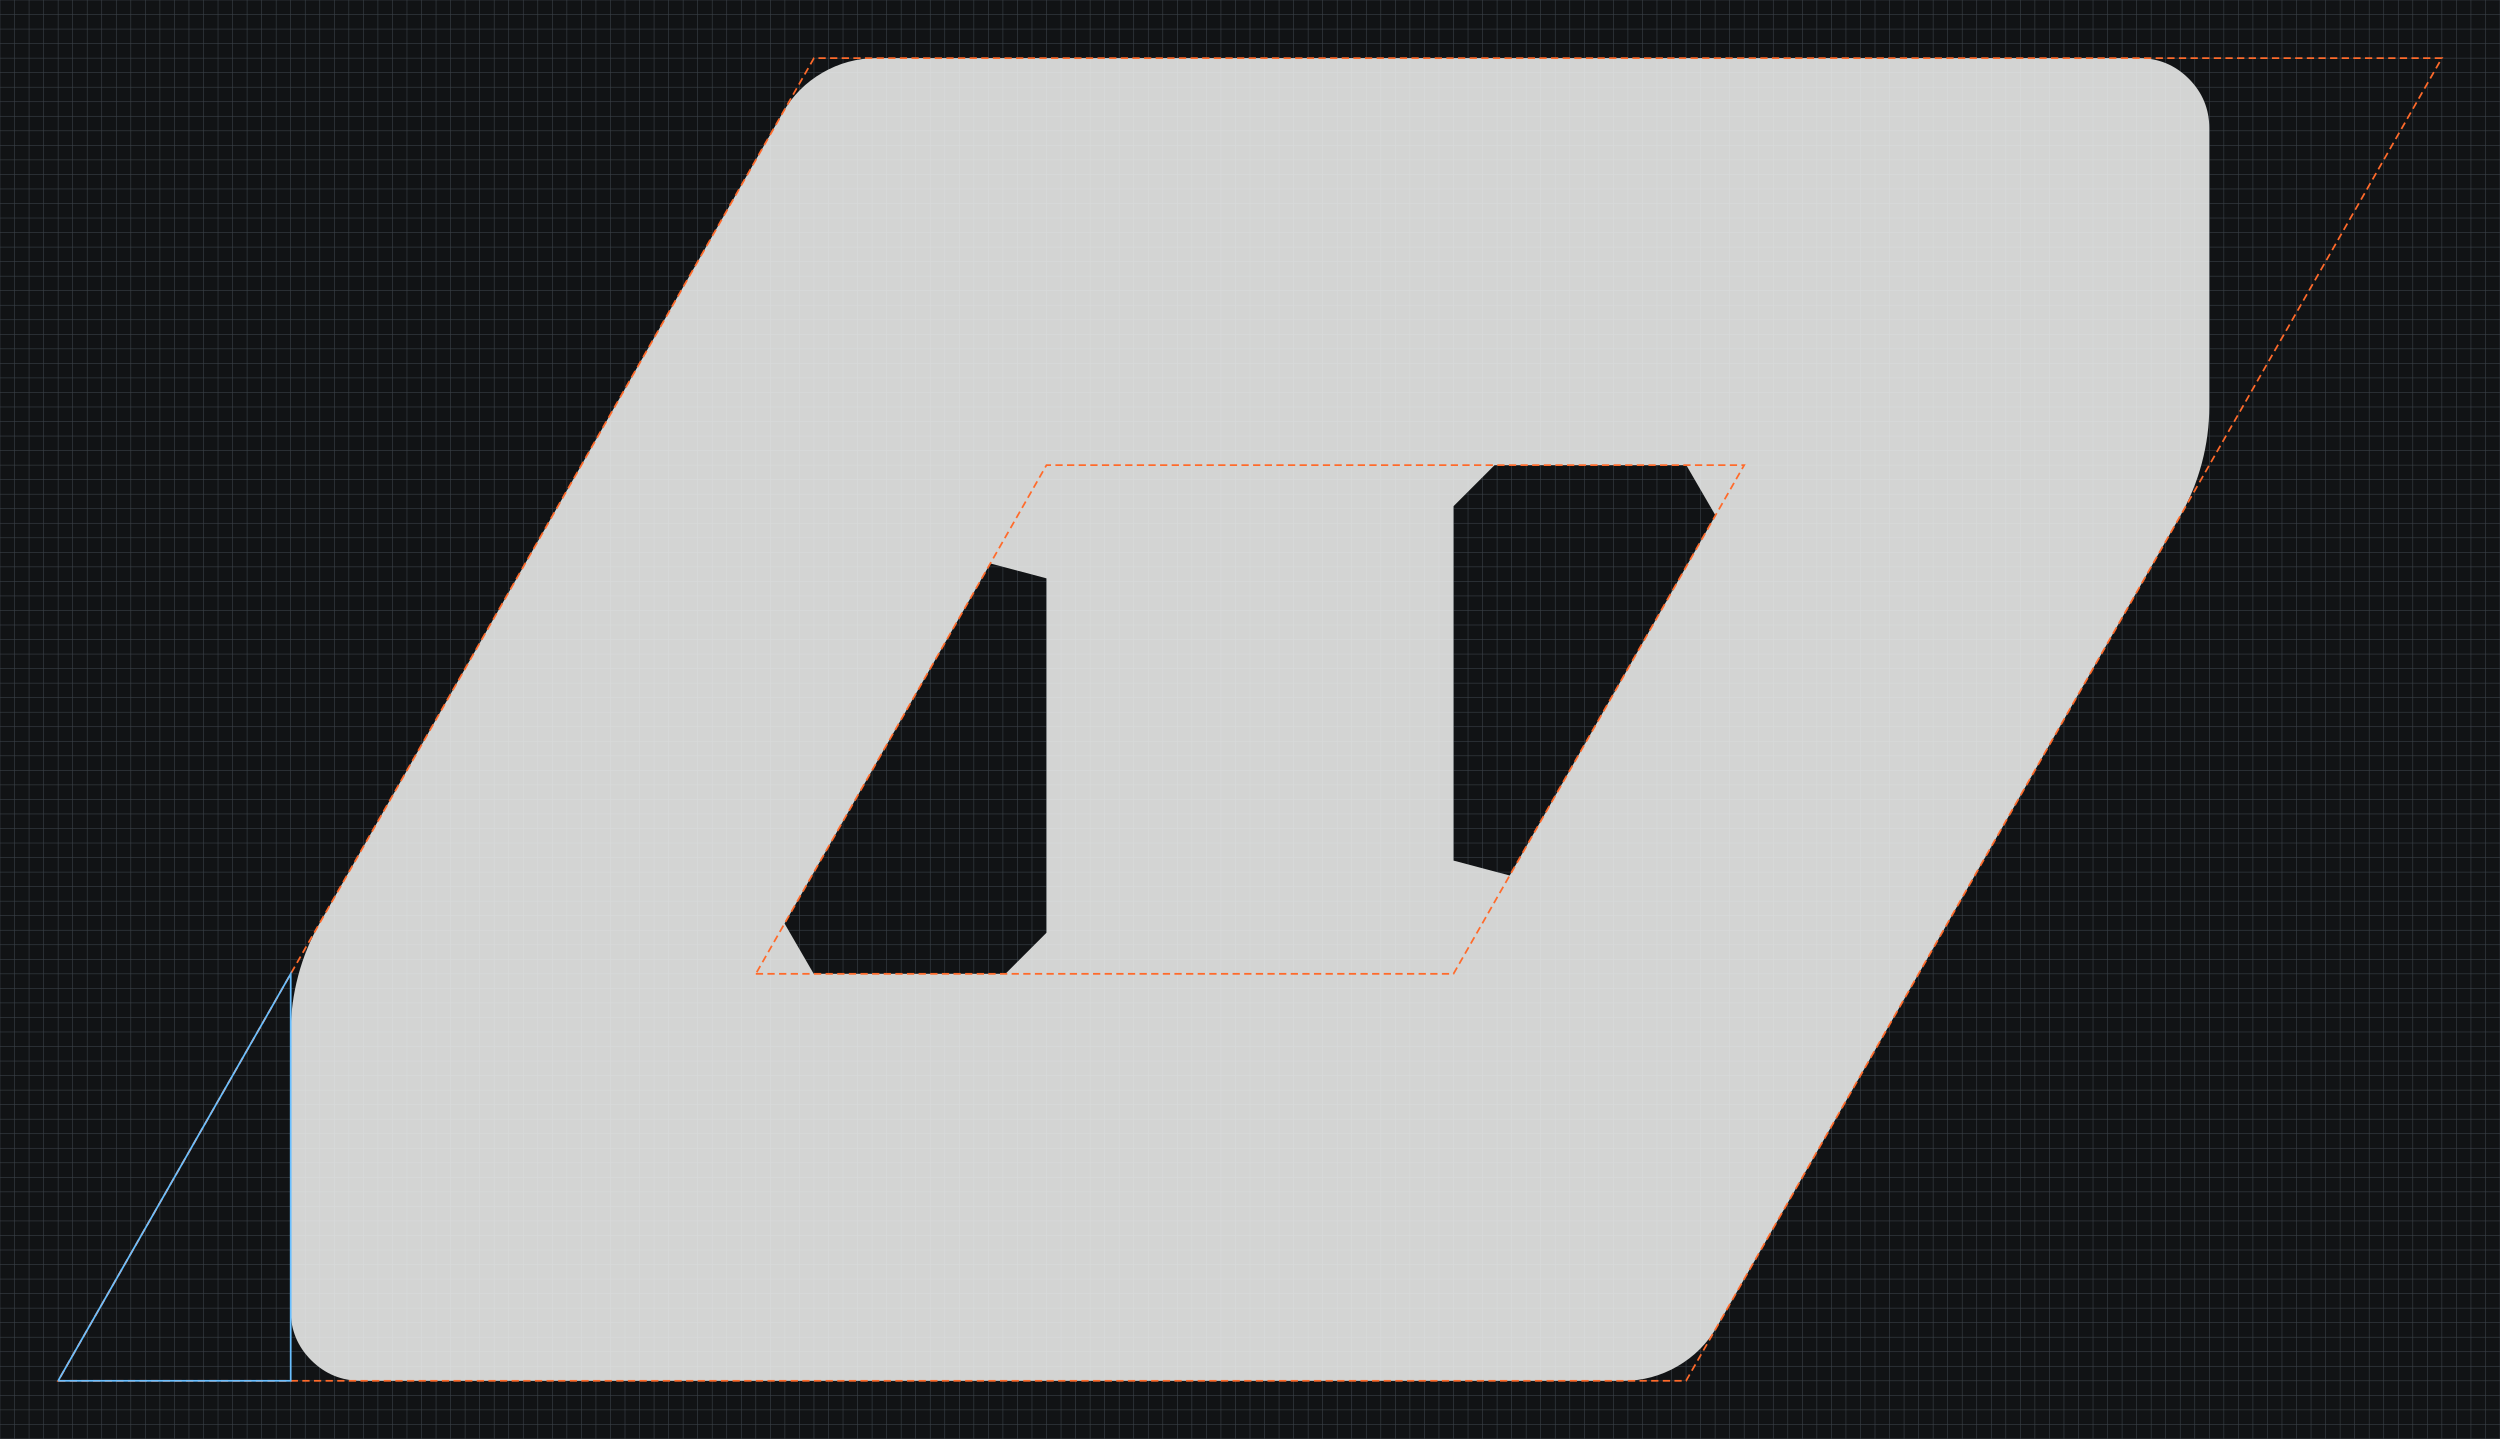
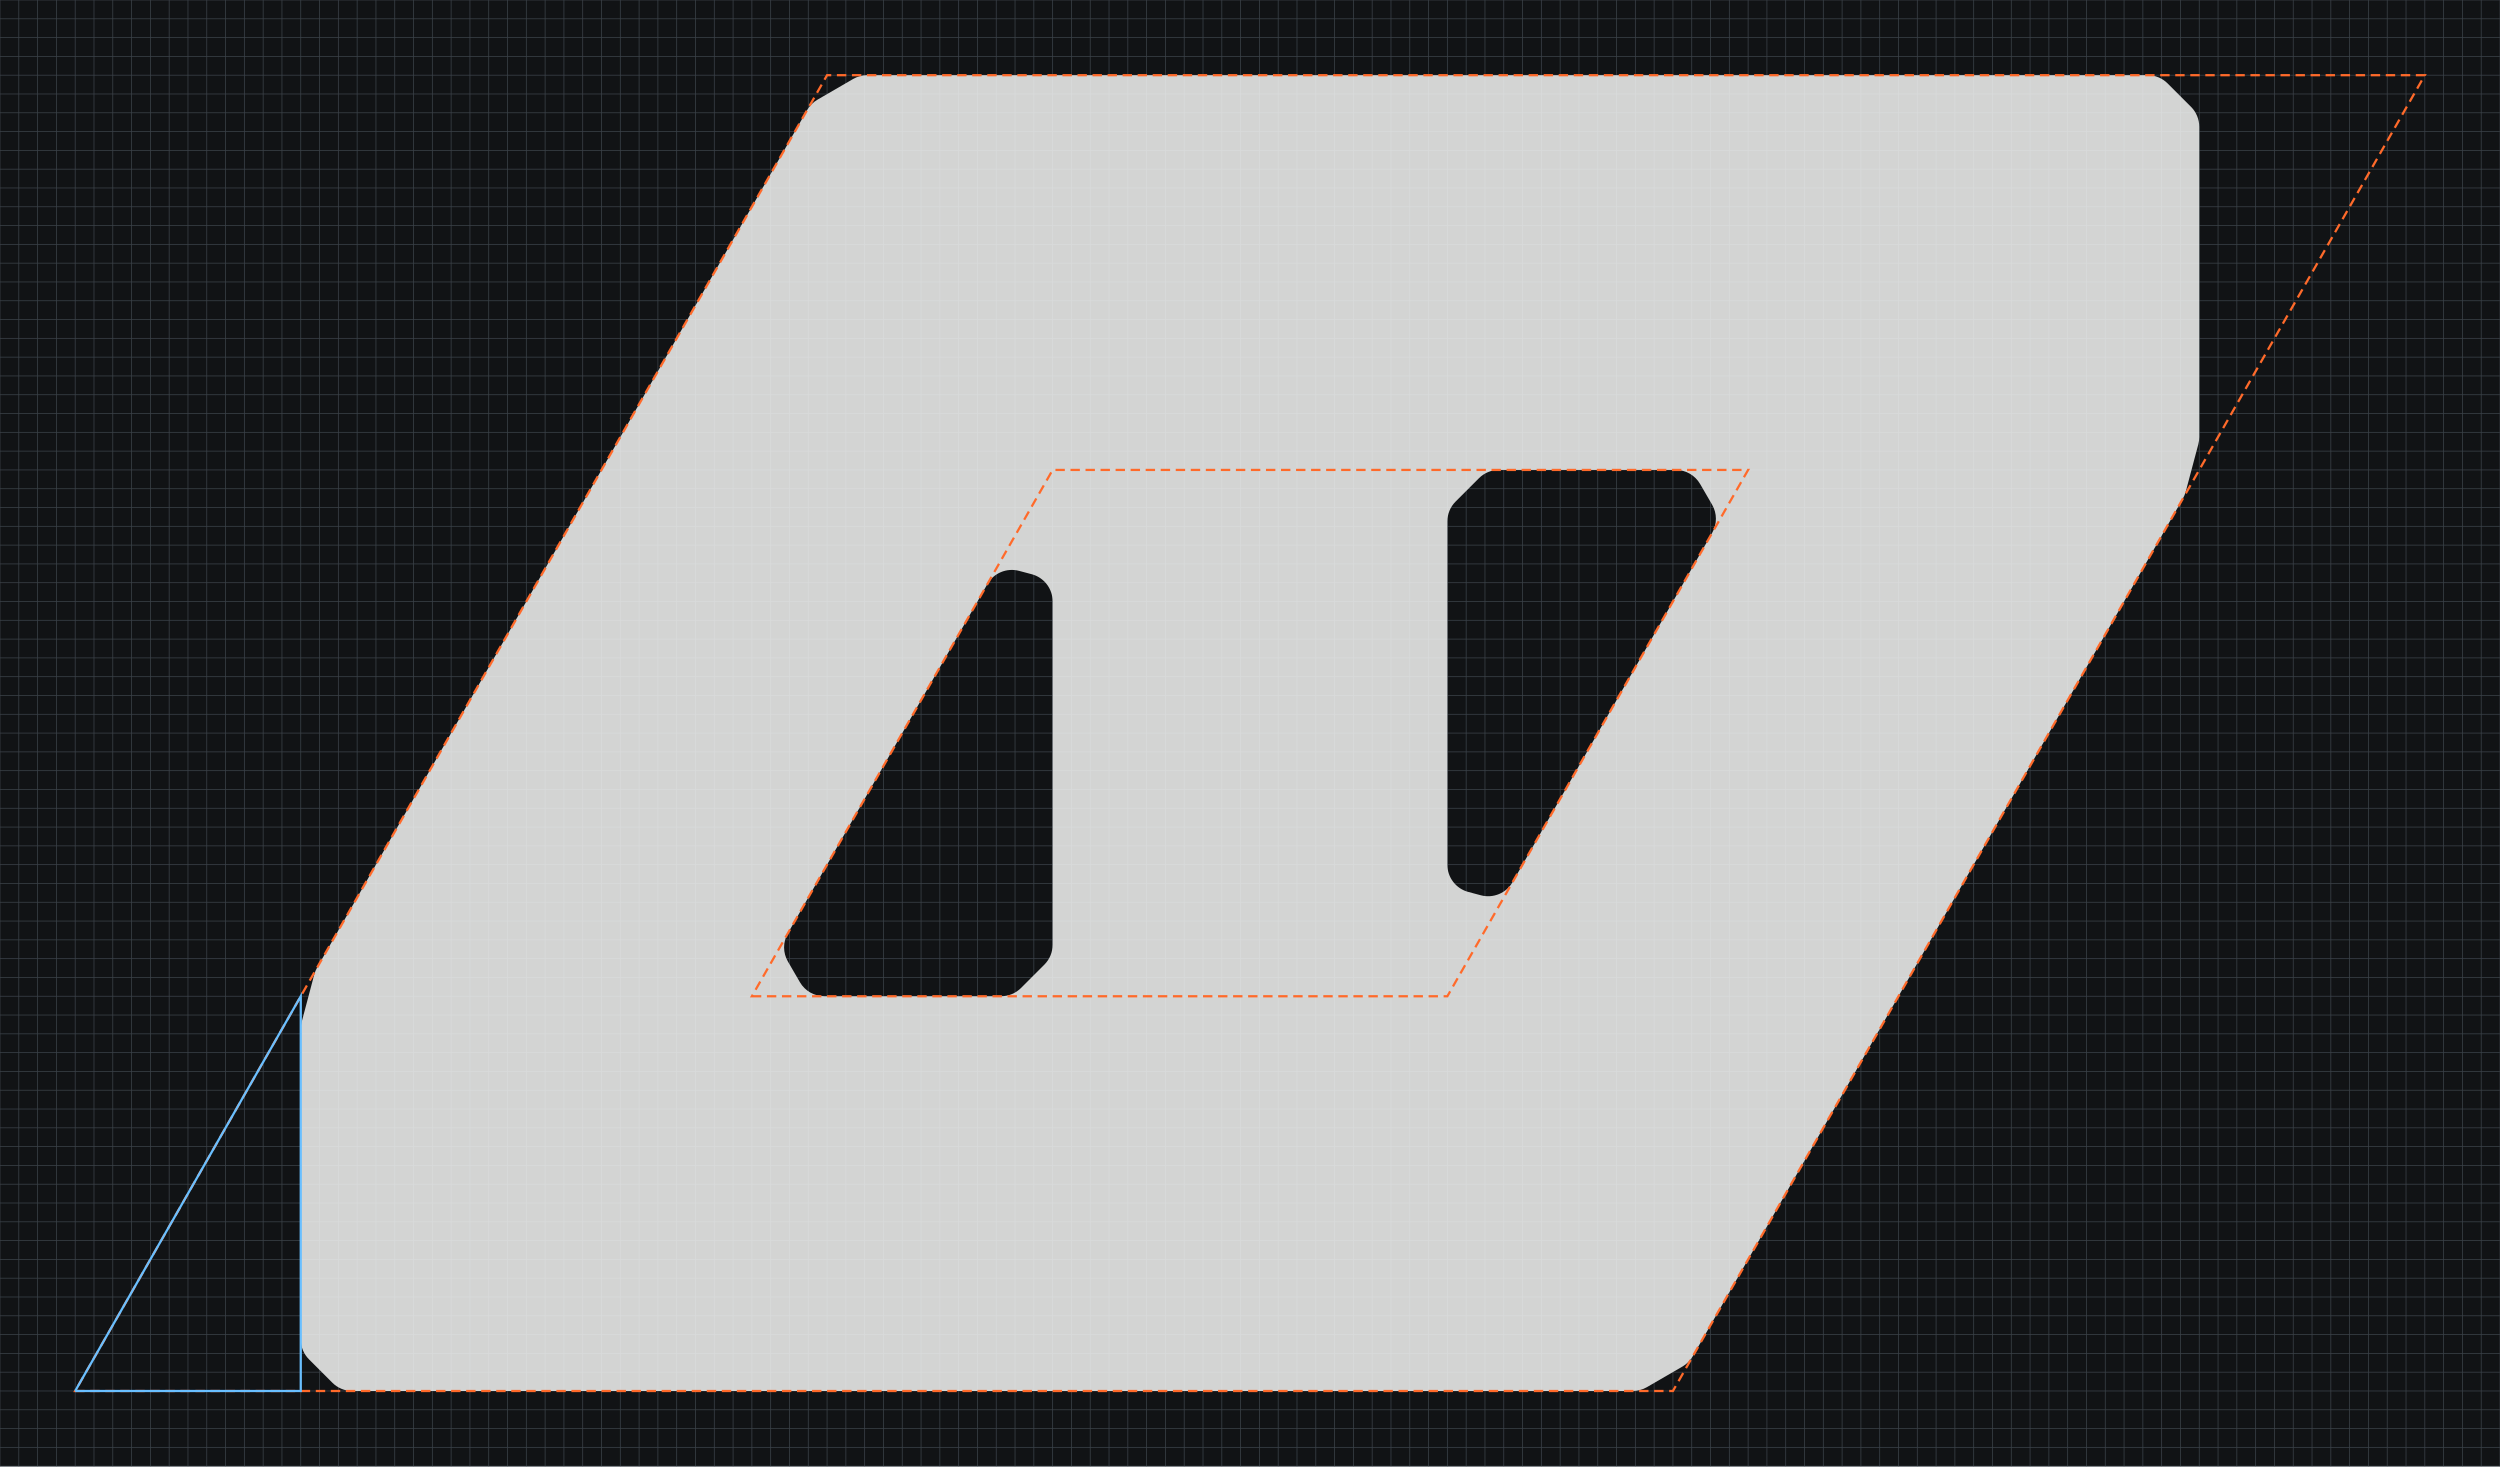
- <svg xmlns="http://www.w3.org/2000/svg" viewBox="-12.0 -12.0 516.0 297.0">
-   <rect x="-12.0" y="-12.0" width="516.0" height="297.0" fill="#111315" />
-   <g stroke="#3A4148" stroke-width="0.12">
-     <line x1="-12.0" y1="-12.0" x2="-12.0" y2="285.0" />
-     <line x1="-9.0" y1="-12.0" x2="-9.0" y2="285.0" />
-     <line x1="-6.0" y1="-12.0" x2="-6.0" y2="285.0" />
-     <line x1="-3.0" y1="-12.0" x2="-3.0" y2="285.0" />
-     <line x1="0.0" y1="-12.0" x2="0.0" y2="285.0" />
-     <line x1="3.0" y1="-12.0" x2="3.0" y2="285.0" />
-     <line x1="6.0" y1="-12.0" x2="6.0" y2="285.0" />
-     <line x1="9.0" y1="-12.0" x2="9.0" y2="285.0" />
-     <line x1="12.0" y1="-12.0" x2="12.0" y2="285.0" />
-     <line x1="15.0" y1="-12.0" x2="15.0" y2="285.0" />
-     <line x1="18.0" y1="-12.0" x2="18.0" y2="285.0" />
-     <line x1="21.0" y1="-12.0" x2="21.0" y2="285.0" />
-     <line x1="24.0" y1="-12.0" x2="24.0" y2="285.0" />
-     <line x1="27.0" y1="-12.0" x2="27.0" y2="285.0" />
-     <line x1="30.0" y1="-12.0" x2="30.0" y2="285.0" />
-     <line x1="33.0" y1="-12.0" x2="33.0" y2="285.0" />
-     <line x1="36.0" y1="-12.0" x2="36.0" y2="285.0" />
-     <line x1="39.0" y1="-12.0" x2="39.0" y2="285.0" />
-     <line x1="42.0" y1="-12.0" x2="42.0" y2="285.0" />
-     <line x1="45.0" y1="-12.0" x2="45.0" y2="285.0" />
-     <line x1="48.0" y1="-12.0" x2="48.0" y2="285.0" />
-     <line x1="51.0" y1="-12.0" x2="51.0" y2="285.0" />
-     <line x1="54.0" y1="-12.0" x2="54.0" y2="285.0" />
-     <line x1="57.0" y1="-12.0" x2="57.0" y2="285.0" />
-     <line x1="60.0" y1="-12.0" x2="60.0" y2="285.0" />
-     <line x1="63.0" y1="-12.0" x2="63.0" y2="285.0" />
-     <line x1="66.0" y1="-12.0" x2="66.0" y2="285.0" />
-     <line x1="69.0" y1="-12.0" x2="69.0" y2="285.0" />
-     <line x1="72.0" y1="-12.0" x2="72.0" y2="285.0" />
-     <line x1="75.0" y1="-12.0" x2="75.0" y2="285.0" />
-     <line x1="78.0" y1="-12.0" x2="78.0" y2="285.0" />
-     <line x1="81.0" y1="-12.0" x2="81.0" y2="285.0" />
-     <line x1="84.0" y1="-12.0" x2="84.0" y2="285.0" />
-     <line x1="87.0" y1="-12.0" x2="87.0" y2="285.0" />
-     <line x1="90.0" y1="-12.0" x2="90.0" y2="285.0" />
-     <line x1="93.0" y1="-12.0" x2="93.0" y2="285.0" />
-     <line x1="96.0" y1="-12.0" x2="96.0" y2="285.0" />
-     <line x1="99.0" y1="-12.0" x2="99.0" y2="285.0" />
-     <line x1="102.0" y1="-12.0" x2="102.0" y2="285.0" />
-     <line x1="105.0" y1="-12.0" x2="105.0" y2="285.0" />
-     <line x1="108.0" y1="-12.0" x2="108.0" y2="285.0" />
-     <line x1="111.0" y1="-12.0" x2="111.0" y2="285.0" />
-     <line x1="114.0" y1="-12.0" x2="114.0" y2="285.0" />
-     <line x1="117.0" y1="-12.0" x2="117.0" y2="285.0" />
-     <line x1="120.0" y1="-12.0" x2="120.0" y2="285.0" />
-     <line x1="123.0" y1="-12.0" x2="123.0" y2="285.0" />
-     <line x1="126.0" y1="-12.0" x2="126.0" y2="285.0" />
-     <line x1="129.0" y1="-12.0" x2="129.0" y2="285.0" />
-     <line x1="132.0" y1="-12.0" x2="132.0" y2="285.0" />
-     <line x1="135.0" y1="-12.0" x2="135.0" y2="285.0" />
-     <line x1="138.0" y1="-12.0" x2="138.0" y2="285.0" />
-     <line x1="141.0" y1="-12.0" x2="141.0" y2="285.0" />
-     <line x1="144.0" y1="-12.0" x2="144.0" y2="285.0" />
-     <line x1="147.0" y1="-12.0" x2="147.0" y2="285.0" />
-     <line x1="150.0" y1="-12.0" x2="150.0" y2="285.0" />
-     <line x1="153.0" y1="-12.0" x2="153.0" y2="285.0" />
-     <line x1="156.0" y1="-12.0" x2="156.0" y2="285.0" />
-     <line x1="159.0" y1="-12.0" x2="159.0" y2="285.0" />
-     <line x1="162.0" y1="-12.0" x2="162.0" y2="285.0" />
-     <line x1="165.0" y1="-12.0" x2="165.0" y2="285.0" />
-     <line x1="168.0" y1="-12.0" x2="168.0" y2="285.0" />
-     <line x1="171.0" y1="-12.0" x2="171.0" y2="285.0" />
-     <line x1="174.0" y1="-12.0" x2="174.0" y2="285.0" />
-     <line x1="177.0" y1="-12.0" x2="177.0" y2="285.0" />
-     <line x1="180.0" y1="-12.0" x2="180.0" y2="285.0" />
-     <line x1="183.0" y1="-12.0" x2="183.0" y2="285.0" />
-     <line x1="186.0" y1="-12.0" x2="186.0" y2="285.0" />
-     <line x1="189.0" y1="-12.0" x2="189.0" y2="285.0" />
-     <line x1="192.0" y1="-12.0" x2="192.0" y2="285.0" />
-     <line x1="195.0" y1="-12.0" x2="195.0" y2="285.0" />
-     <line x1="198.0" y1="-12.0" x2="198.0" y2="285.0" />
-     <line x1="201.0" y1="-12.0" x2="201.0" y2="285.0" />
-     <line x1="204.0" y1="-12.0" x2="204.0" y2="285.0" />
-     <line x1="207.0" y1="-12.0" x2="207.0" y2="285.0" />
-     <line x1="210.0" y1="-12.0" x2="210.0" y2="285.0" />
-     <line x1="213.0" y1="-12.0" x2="213.0" y2="285.0" />
-     <line x1="216.0" y1="-12.0" x2="216.0" y2="285.0" />
-     <line x1="219.0" y1="-12.0" x2="219.0" y2="285.0" />
-     <line x1="222.0" y1="-12.0" x2="222.0" y2="285.0" />
-     <line x1="225.0" y1="-12.0" x2="225.0" y2="285.0" />
-     <line x1="228.0" y1="-12.0" x2="228.0" y2="285.0" />
-     <line x1="231.0" y1="-12.0" x2="231.0" y2="285.0" />
-     <line x1="234.0" y1="-12.0" x2="234.0" y2="285.0" />
-     <line x1="237.0" y1="-12.0" x2="237.0" y2="285.0" />
-     <line x1="240.0" y1="-12.0" x2="240.0" y2="285.0" />
-     <line x1="243.0" y1="-12.0" x2="243.0" y2="285.0" />
-     <line x1="246.0" y1="-12.0" x2="246.0" y2="285.0" />
-     <line x1="249.0" y1="-12.0" x2="249.0" y2="285.0" />
-     <line x1="252.0" y1="-12.0" x2="252.0" y2="285.0" />
-     <line x1="255.0" y1="-12.0" x2="255.0" y2="285.0" />
-     <line x1="258.0" y1="-12.0" x2="258.0" y2="285.0" />
-     <line x1="261.0" y1="-12.0" x2="261.0" y2="285.0" />
-     <line x1="264.0" y1="-12.0" x2="264.0" y2="285.0" />
-     <line x1="267.0" y1="-12.0" x2="267.0" y2="285.0" />
-     <line x1="270.0" y1="-12.0" x2="270.0" y2="285.0" />
-     <line x1="273.0" y1="-12.0" x2="273.0" y2="285.0" />
-     <line x1="276.0" y1="-12.0" x2="276.0" y2="285.0" />
-     <line x1="279.0" y1="-12.0" x2="279.0" y2="285.0" />
-     <line x1="282.0" y1="-12.0" x2="282.0" y2="285.0" />
-     <line x1="285.0" y1="-12.0" x2="285.0" y2="285.0" />
-     <line x1="288.0" y1="-12.0" x2="288.0" y2="285.0" />
-     <line x1="291.0" y1="-12.0" x2="291.0" y2="285.0" />
-     <line x1="294.0" y1="-12.0" x2="294.0" y2="285.0" />
-     <line x1="297.0" y1="-12.0" x2="297.0" y2="285.0" />
-     <line x1="300.0" y1="-12.0" x2="300.0" y2="285.0" />
-     <line x1="303.0" y1="-12.0" x2="303.0" y2="285.0" />
-     <line x1="306.0" y1="-12.0" x2="306.0" y2="285.0" />
-     <line x1="309.0" y1="-12.0" x2="309.0" y2="285.0" />
-     <line x1="312.0" y1="-12.0" x2="312.0" y2="285.0" />
-     <line x1="315.0" y1="-12.0" x2="315.0" y2="285.0" />
-     <line x1="318.0" y1="-12.0" x2="318.0" y2="285.0" />
-     <line x1="321.0" y1="-12.0" x2="321.0" y2="285.0" />
-     <line x1="324.0" y1="-12.0" x2="324.0" y2="285.0" />
-     <line x1="327.0" y1="-12.0" x2="327.0" y2="285.0" />
-     <line x1="330.0" y1="-12.0" x2="330.0" y2="285.0" />
-     <line x1="333.0" y1="-12.0" x2="333.0" y2="285.0" />
-     <line x1="336.0" y1="-12.0" x2="336.0" y2="285.0" />
-     <line x1="339.0" y1="-12.0" x2="339.0" y2="285.0" />
-     <line x1="342.0" y1="-12.0" x2="342.0" y2="285.0" />
-     <line x1="345.0" y1="-12.0" x2="345.0" y2="285.0" />
-     <line x1="348.0" y1="-12.0" x2="348.0" y2="285.0" />
-     <line x1="351.0" y1="-12.0" x2="351.0" y2="285.0" />
-     <line x1="354.0" y1="-12.0" x2="354.0" y2="285.0" />
-     <line x1="357.0" y1="-12.0" x2="357.0" y2="285.0" />
-     <line x1="360.0" y1="-12.0" x2="360.0" y2="285.0" />
-     <line x1="363.0" y1="-12.0" x2="363.0" y2="285.0" />
-     <line x1="366.0" y1="-12.0" x2="366.0" y2="285.0" />
-     <line x1="369.0" y1="-12.0" x2="369.0" y2="285.0" />
-     <line x1="372.0" y1="-12.0" x2="372.0" y2="285.0" />
-     <line x1="375.0" y1="-12.0" x2="375.0" y2="285.0" />
-     <line x1="378.0" y1="-12.0" x2="378.0" y2="285.0" />
-     <line x1="381.0" y1="-12.0" x2="381.0" y2="285.0" />
-     <line x1="384.0" y1="-12.0" x2="384.0" y2="285.0" />
-     <line x1="387.0" y1="-12.0" x2="387.0" y2="285.0" />
-     <line x1="390.0" y1="-12.0" x2="390.0" y2="285.0" />
-     <line x1="393.0" y1="-12.0" x2="393.0" y2="285.0" />
-     <line x1="396.0" y1="-12.0" x2="396.0" y2="285.0" />
-     <line x1="399.0" y1="-12.0" x2="399.0" y2="285.0" />
-     <line x1="402.0" y1="-12.0" x2="402.0" y2="285.0" />
-     <line x1="405.0" y1="-12.0" x2="405.0" y2="285.0" />
-     <line x1="408.0" y1="-12.0" x2="408.0" y2="285.0" />
-     <line x1="411.0" y1="-12.0" x2="411.0" y2="285.0" />
-     <line x1="414.0" y1="-12.0" x2="414.0" y2="285.0" />
-     <line x1="417.0" y1="-12.0" x2="417.0" y2="285.0" />
-     <line x1="420.0" y1="-12.0" x2="420.0" y2="285.0" />
-     <line x1="423.0" y1="-12.0" x2="423.0" y2="285.0" />
-     <line x1="426.0" y1="-12.0" x2="426.0" y2="285.0" />
-     <line x1="429.0" y1="-12.0" x2="429.0" y2="285.0" />
-     <line x1="432.0" y1="-12.0" x2="432.0" y2="285.0" />
-     <line x1="435.0" y1="-12.0" x2="435.0" y2="285.0" />
-     <line x1="438.0" y1="-12.0" x2="438.0" y2="285.0" />
-     <line x1="441.0" y1="-12.0" x2="441.0" y2="285.0" />
-     <line x1="444.0" y1="-12.0" x2="444.0" y2="285.0" />
-     <line x1="447.0" y1="-12.0" x2="447.0" y2="285.0" />
-     <line x1="450.0" y1="-12.0" x2="450.0" y2="285.0" />
-     <line x1="453.0" y1="-12.0" x2="453.0" y2="285.0" />
-     <line x1="456.0" y1="-12.0" x2="456.0" y2="285.0" />
-     <line x1="459.0" y1="-12.0" x2="459.0" y2="285.0" />
-     <line x1="462.0" y1="-12.0" x2="462.0" y2="285.0" />
-     <line x1="465.0" y1="-12.0" x2="465.0" y2="285.0" />
-     <line x1="468.0" y1="-12.0" x2="468.0" y2="285.0" />
-     <line x1="471.0" y1="-12.0" x2="471.0" y2="285.0" />
-     <line x1="474.0" y1="-12.0" x2="474.0" y2="285.0" />
-     <line x1="477.0" y1="-12.0" x2="477.0" y2="285.0" />
-     <line x1="480.0" y1="-12.0" x2="480.0" y2="285.0" />
-     <line x1="483.0" y1="-12.0" x2="483.0" y2="285.0" />
-     <line x1="486.0" y1="-12.0" x2="486.0" y2="285.0" />
-     <line x1="489.0" y1="-12.0" x2="489.0" y2="285.0" />
-     <line x1="492.0" y1="-12.0" x2="492.0" y2="285.0" />
-     <line x1="495.0" y1="-12.0" x2="495.0" y2="285.0" />
-     <line x1="498.0" y1="-12.0" x2="498.0" y2="285.0" />
-     <line x1="501.0" y1="-12.0" x2="501.0" y2="285.0" />
-     <line x1="504.0" y1="-12.0" x2="504.0" y2="285.0" />
-     <line x1="-12.0" y1="-12.0" x2="504.0" y2="-12.0" />
-     <line x1="-12.0" y1="-9.0" x2="504.0" y2="-9.0" />
-     <line x1="-12.0" y1="-6.0" x2="504.0" y2="-6.0" />
-     <line x1="-12.0" y1="-3.0" x2="504.0" y2="-3.0" />
-     <line x1="-12.0" y1="0.0" x2="504.0" y2="0.0" />
-     <line x1="-12.0" y1="3.0" x2="504.0" y2="3.0" />
-     <line x1="-12.0" y1="6.0" x2="504.0" y2="6.0" />
-     <line x1="-12.0" y1="9.0" x2="504.0" y2="9.0" />
-     <line x1="-12.0" y1="12.0" x2="504.0" y2="12.0" />
-     <line x1="-12.0" y1="15.0" x2="504.0" y2="15.0" />
-     <line x1="-12.0" y1="18.0" x2="504.0" y2="18.0" />
-     <line x1="-12.0" y1="21.0" x2="504.0" y2="21.0" />
-     <line x1="-12.0" y1="24.0" x2="504.0" y2="24.0" />
-     <line x1="-12.0" y1="27.0" x2="504.0" y2="27.0" />
-     <line x1="-12.0" y1="30.0" x2="504.0" y2="30.0" />
-     <line x1="-12.0" y1="33.0" x2="504.0" y2="33.0" />
-     <line x1="-12.0" y1="36.0" x2="504.0" y2="36.0" />
-     <line x1="-12.0" y1="39.0" x2="504.0" y2="39.0" />
-     <line x1="-12.0" y1="42.0" x2="504.0" y2="42.0" />
-     <line x1="-12.0" y1="45.0" x2="504.0" y2="45.0" />
-     <line x1="-12.0" y1="48.0" x2="504.0" y2="48.0" />
-     <line x1="-12.0" y1="51.0" x2="504.0" y2="51.0" />
-     <line x1="-12.0" y1="54.0" x2="504.0" y2="54.0" />
-     <line x1="-12.0" y1="57.0" x2="504.0" y2="57.0" />
-     <line x1="-12.0" y1="60.0" x2="504.0" y2="60.0" />
-     <line x1="-12.0" y1="63.0" x2="504.0" y2="63.0" />
-     <line x1="-12.0" y1="66.0" x2="504.0" y2="66.0" />
-     <line x1="-12.0" y1="69.0" x2="504.0" y2="69.0" />
-     <line x1="-12.0" y1="72.0" x2="504.0" y2="72.0" />
-     <line x1="-12.0" y1="75.0" x2="504.0" y2="75.0" />
-     <line x1="-12.0" y1="78.0" x2="504.0" y2="78.0" />
-     <line x1="-12.0" y1="81.0" x2="504.0" y2="81.0" />
-     <line x1="-12.0" y1="84.0" x2="504.0" y2="84.0" />
-     <line x1="-12.0" y1="87.0" x2="504.0" y2="87.0" />
-     <line x1="-12.0" y1="90.0" x2="504.0" y2="90.0" />
-     <line x1="-12.0" y1="93.0" x2="504.0" y2="93.0" />
-     <line x1="-12.0" y1="96.0" x2="504.0" y2="96.0" />
-     <line x1="-12.0" y1="99.0" x2="504.0" y2="99.0" />
-     <line x1="-12.0" y1="102.0" x2="504.0" y2="102.0" />
-     <line x1="-12.0" y1="105.0" x2="504.0" y2="105.0" />
-     <line x1="-12.0" y1="108.0" x2="504.0" y2="108.0" />
-     <line x1="-12.0" y1="111.0" x2="504.0" y2="111.0" />
-     <line x1="-12.0" y1="114.0" x2="504.0" y2="114.0" />
-     <line x1="-12.0" y1="117.0" x2="504.0" y2="117.0" />
-     <line x1="-12.0" y1="120.0" x2="504.0" y2="120.0" />
-     <line x1="-12.0" y1="123.0" x2="504.0" y2="123.0" />
-     <line x1="-12.0" y1="126.0" x2="504.0" y2="126.0" />
-     <line x1="-12.0" y1="129.0" x2="504.0" y2="129.0" />
-     <line x1="-12.0" y1="132.0" x2="504.0" y2="132.0" />
-     <line x1="-12.0" y1="135.0" x2="504.0" y2="135.0" />
-     <line x1="-12.0" y1="138.0" x2="504.0" y2="138.0" />
-     <line x1="-12.0" y1="141.0" x2="504.0" y2="141.0" />
-     <line x1="-12.0" y1="144.0" x2="504.0" y2="144.0" />
-     <line x1="-12.0" y1="147.0" x2="504.0" y2="147.0" />
-     <line x1="-12.0" y1="150.0" x2="504.0" y2="150.0" />
-     <line x1="-12.0" y1="153.0" x2="504.0" y2="153.0" />
-     <line x1="-12.0" y1="156.0" x2="504.0" y2="156.0" />
-     <line x1="-12.0" y1="159.0" x2="504.0" y2="159.0" />
-     <line x1="-12.0" y1="162.0" x2="504.0" y2="162.0" />
-     <line x1="-12.0" y1="165.0" x2="504.0" y2="165.0" />
-     <line x1="-12.0" y1="168.0" x2="504.0" y2="168.0" />
-     <line x1="-12.0" y1="171.0" x2="504.0" y2="171.0" />
-     <line x1="-12.0" y1="174.0" x2="504.0" y2="174.0" />
-     <line x1="-12.0" y1="177.0" x2="504.0" y2="177.0" />
-     <line x1="-12.0" y1="180.0" x2="504.0" y2="180.0" />
-     <line x1="-12.0" y1="183.0" x2="504.0" y2="183.0" />
-     <line x1="-12.0" y1="186.0" x2="504.0" y2="186.0" />
-     <line x1="-12.0" y1="189.0" x2="504.0" y2="189.0" />
-     <line x1="-12.0" y1="192.0" x2="504.0" y2="192.0" />
-     <line x1="-12.0" y1="195.0" x2="504.0" y2="195.0" />
-     <line x1="-12.0" y1="198.0" x2="504.0" y2="198.0" />
-     <line x1="-12.0" y1="201.0" x2="504.0" y2="201.0" />
-     <line x1="-12.0" y1="204.0" x2="504.0" y2="204.0" />
-     <line x1="-12.0" y1="207.0" x2="504.0" y2="207.0" />
-     <line x1="-12.0" y1="210.0" x2="504.0" y2="210.0" />
-     <line x1="-12.0" y1="213.0" x2="504.0" y2="213.0" />
-     <line x1="-12.0" y1="216.0" x2="504.0" y2="216.0" />
-     <line x1="-12.0" y1="219.0" x2="504.0" y2="219.0" />
-     <line x1="-12.0" y1="222.0" x2="504.0" y2="222.0" />
-     <line x1="-12.0" y1="225.0" x2="504.0" y2="225.0" />
-     <line x1="-12.0" y1="228.0" x2="504.0" y2="228.0" />
-     <line x1="-12.0" y1="231.0" x2="504.0" y2="231.0" />
-     <line x1="-12.0" y1="234.0" x2="504.0" y2="234.0" />
-     <line x1="-12.0" y1="237.0" x2="504.0" y2="237.0" />
-     <line x1="-12.0" y1="240.0" x2="504.0" y2="240.0" />
-     <line x1="-12.0" y1="243.0" x2="504.0" y2="243.0" />
-     <line x1="-12.0" y1="246.0" x2="504.0" y2="246.0" />
-     <line x1="-12.0" y1="249.0" x2="504.0" y2="249.0" />
-     <line x1="-12.0" y1="252.0" x2="504.0" y2="252.0" />
-     <line x1="-12.0" y1="255.0" x2="504.0" y2="255.0" />
-     <line x1="-12.0" y1="258.0" x2="504.0" y2="258.0" />
-     <line x1="-12.0" y1="261.0" x2="504.0" y2="261.0" />
-     <line x1="-12.0" y1="264.0" x2="504.0" y2="264.0" />
-     <line x1="-12.0" y1="267.0" x2="504.0" y2="267.0" />
-     <line x1="-12.0" y1="270.0" x2="504.0" y2="270.0" />
-     <line x1="-12.0" y1="273.0" x2="504.0" y2="273.0" />
-     <line x1="-12.0" y1="276.0" x2="504.0" y2="276.0" />
-     <line x1="-12.0" y1="279.0" x2="504.0" y2="279.0" />
-     <line x1="-12.0" y1="282.0" x2="504.0" y2="282.0" />
-     <line x1="-12.0" y1="285.0" x2="504.0" y2="285.0" />
+ <svg xmlns="http://www.w3.org/2000/svg" viewBox="-16.0 -16.0 532.0 312.0">
+   <rect x="-16.0" y="-16.0" width="532.0" height="312.0" fill="#111315" />
+   <g stroke="#3A4148" stroke-width="0.16">
+     <line x1="-16.0" y1="-16.0" x2="-16.0" y2="296.0" />
+     <line x1="-12.0" y1="-16.0" x2="-12.0" y2="296.0" />
+     <line x1="-8.0" y1="-16.0" x2="-8.0" y2="296.0" />
+     <line x1="-4.0" y1="-16.0" x2="-4.0" y2="296.0" />
+     <line x1="0.0" y1="-16.0" x2="0.0" y2="296.0" />
+     <line x1="4.0" y1="-16.0" x2="4.0" y2="296.0" />
+     <line x1="8.0" y1="-16.0" x2="8.0" y2="296.0" />
+     <line x1="12.0" y1="-16.0" x2="12.0" y2="296.0" />
+     <line x1="16.0" y1="-16.0" x2="16.0" y2="296.0" />
+     <line x1="20.0" y1="-16.0" x2="20.0" y2="296.0" />
+     <line x1="24.0" y1="-16.0" x2="24.0" y2="296.0" />
+     <line x1="28.0" y1="-16.0" x2="28.0" y2="296.0" />
+     <line x1="32.0" y1="-16.0" x2="32.0" y2="296.0" />
+     <line x1="36.0" y1="-16.0" x2="36.0" y2="296.0" />
+     <line x1="40.0" y1="-16.0" x2="40.0" y2="296.0" />
+     <line x1="44.0" y1="-16.0" x2="44.0" y2="296.0" />
+     <line x1="48.0" y1="-16.0" x2="48.0" y2="296.0" />
+     <line x1="52.0" y1="-16.0" x2="52.0" y2="296.0" />
+     <line x1="56.0" y1="-16.0" x2="56.0" y2="296.0" />
+     <line x1="60.0" y1="-16.0" x2="60.0" y2="296.0" />
+     <line x1="64.0" y1="-16.0" x2="64.0" y2="296.0" />
+     <line x1="68.0" y1="-16.0" x2="68.0" y2="296.0" />
+     <line x1="72.0" y1="-16.0" x2="72.0" y2="296.0" />
+     <line x1="76.0" y1="-16.0" x2="76.0" y2="296.0" />
+     <line x1="80.0" y1="-16.0" x2="80.0" y2="296.0" />
+     <line x1="84.0" y1="-16.0" x2="84.0" y2="296.0" />
+     <line x1="88.0" y1="-16.0" x2="88.0" y2="296.0" />
+     <line x1="92.0" y1="-16.0" x2="92.0" y2="296.0" />
+     <line x1="96.0" y1="-16.0" x2="96.0" y2="296.0" />
+     <line x1="100.0" y1="-16.0" x2="100.0" y2="296.0" />
+     <line x1="104.0" y1="-16.0" x2="104.0" y2="296.0" />
+     <line x1="108.0" y1="-16.0" x2="108.0" y2="296.0" />
+     <line x1="112.0" y1="-16.0" x2="112.0" y2="296.0" />
+     <line x1="116.0" y1="-16.0" x2="116.0" y2="296.0" />
+     <line x1="120.0" y1="-16.0" x2="120.0" y2="296.0" />
+     <line x1="124.0" y1="-16.0" x2="124.0" y2="296.0" />
+     <line x1="128.0" y1="-16.0" x2="128.0" y2="296.0" />
+     <line x1="132.0" y1="-16.0" x2="132.0" y2="296.0" />
+     <line x1="136.0" y1="-16.0" x2="136.0" y2="296.0" />
+     <line x1="140.0" y1="-16.0" x2="140.0" y2="296.0" />
+     <line x1="144.0" y1="-16.0" x2="144.0" y2="296.0" />
+     <line x1="148.0" y1="-16.0" x2="148.0" y2="296.0" />
+     <line x1="152.0" y1="-16.0" x2="152.0" y2="296.0" />
+     <line x1="156.0" y1="-16.0" x2="156.0" y2="296.0" />
+     <line x1="160.0" y1="-16.0" x2="160.0" y2="296.0" />
+     <line x1="164.0" y1="-16.0" x2="164.0" y2="296.0" />
+     <line x1="168.0" y1="-16.0" x2="168.0" y2="296.0" />
+     <line x1="172.0" y1="-16.0" x2="172.0" y2="296.0" />
+     <line x1="176.0" y1="-16.0" x2="176.0" y2="296.0" />
+     <line x1="180.0" y1="-16.0" x2="180.0" y2="296.0" />
+     <line x1="184.0" y1="-16.0" x2="184.0" y2="296.0" />
+     <line x1="188.0" y1="-16.0" x2="188.0" y2="296.0" />
+     <line x1="192.0" y1="-16.0" x2="192.0" y2="296.0" />
+     <line x1="196.0" y1="-16.0" x2="196.0" y2="296.0" />
+     <line x1="200.0" y1="-16.0" x2="200.0" y2="296.0" />
+     <line x1="204.0" y1="-16.0" x2="204.0" y2="296.0" />
+     <line x1="208.0" y1="-16.0" x2="208.0" y2="296.0" />
+     <line x1="212.0" y1="-16.0" x2="212.0" y2="296.0" />
+     <line x1="216.0" y1="-16.0" x2="216.0" y2="296.0" />
+     <line x1="220.0" y1="-16.0" x2="220.0" y2="296.0" />
+     <line x1="224.0" y1="-16.0" x2="224.0" y2="296.0" />
+     <line x1="228.0" y1="-16.0" x2="228.0" y2="296.0" />
+     <line x1="232.0" y1="-16.0" x2="232.0" y2="296.0" />
+     <line x1="236.0" y1="-16.0" x2="236.0" y2="296.0" />
+     <line x1="240.0" y1="-16.0" x2="240.0" y2="296.0" />
+     <line x1="244.0" y1="-16.0" x2="244.0" y2="296.0" />
+     <line x1="248.0" y1="-16.0" x2="248.0" y2="296.0" />
+     <line x1="252.0" y1="-16.0" x2="252.0" y2="296.0" />
+     <line x1="256.0" y1="-16.0" x2="256.0" y2="296.0" />
+     <line x1="260.0" y1="-16.0" x2="260.0" y2="296.0" />
+     <line x1="264.0" y1="-16.0" x2="264.0" y2="296.0" />
+     <line x1="268.0" y1="-16.0" x2="268.0" y2="296.0" />
+     <line x1="272.0" y1="-16.0" x2="272.0" y2="296.0" />
+     <line x1="276.0" y1="-16.0" x2="276.0" y2="296.0" />
+     <line x1="280.0" y1="-16.0" x2="280.0" y2="296.0" />
+     <line x1="284.0" y1="-16.0" x2="284.0" y2="296.0" />
+     <line x1="288.0" y1="-16.0" x2="288.0" y2="296.0" />
+     <line x1="292.0" y1="-16.0" x2="292.0" y2="296.0" />
+     <line x1="296.0" y1="-16.0" x2="296.0" y2="296.0" />
+     <line x1="300.0" y1="-16.0" x2="300.0" y2="296.0" />
+     <line x1="304.0" y1="-16.0" x2="304.0" y2="296.0" />
+     <line x1="308.0" y1="-16.0" x2="308.0" y2="296.0" />
+     <line x1="312.0" y1="-16.0" x2="312.0" y2="296.0" />
+     <line x1="316.0" y1="-16.0" x2="316.0" y2="296.0" />
+     <line x1="320.0" y1="-16.0" x2="320.0" y2="296.0" />
+     <line x1="324.0" y1="-16.0" x2="324.0" y2="296.0" />
+     <line x1="328.0" y1="-16.0" x2="328.0" y2="296.0" />
+     <line x1="332.0" y1="-16.0" x2="332.0" y2="296.0" />
+     <line x1="336.0" y1="-16.0" x2="336.0" y2="296.0" />
+     <line x1="340.0" y1="-16.0" x2="340.0" y2="296.0" />
+     <line x1="344.0" y1="-16.0" x2="344.0" y2="296.0" />
+     <line x1="348.0" y1="-16.0" x2="348.0" y2="296.0" />
+     <line x1="352.0" y1="-16.0" x2="352.0" y2="296.0" />
+     <line x1="356.0" y1="-16.0" x2="356.0" y2="296.0" />
+     <line x1="360.0" y1="-16.0" x2="360.0" y2="296.0" />
+     <line x1="364.0" y1="-16.0" x2="364.0" y2="296.0" />
+     <line x1="368.0" y1="-16.0" x2="368.0" y2="296.0" />
+     <line x1="372.0" y1="-16.0" x2="372.0" y2="296.0" />
+     <line x1="376.0" y1="-16.0" x2="376.0" y2="296.0" />
+     <line x1="380.0" y1="-16.0" x2="380.0" y2="296.0" />
+     <line x1="384.0" y1="-16.0" x2="384.0" y2="296.0" />
+     <line x1="388.0" y1="-16.0" x2="388.0" y2="296.0" />
+     <line x1="392.0" y1="-16.0" x2="392.0" y2="296.0" />
+     <line x1="396.0" y1="-16.0" x2="396.0" y2="296.0" />
+     <line x1="400.0" y1="-16.0" x2="400.0" y2="296.0" />
+     <line x1="404.0" y1="-16.0" x2="404.0" y2="296.0" />
+     <line x1="408.0" y1="-16.0" x2="408.0" y2="296.0" />
+     <line x1="412.0" y1="-16.0" x2="412.0" y2="296.0" />
+     <line x1="416.0" y1="-16.0" x2="416.0" y2="296.0" />
+     <line x1="420.0" y1="-16.0" x2="420.0" y2="296.0" />
+     <line x1="424.0" y1="-16.0" x2="424.0" y2="296.0" />
+     <line x1="428.0" y1="-16.0" x2="428.0" y2="296.0" />
+     <line x1="432.0" y1="-16.0" x2="432.0" y2="296.0" />
+     <line x1="436.0" y1="-16.0" x2="436.0" y2="296.0" />
+     <line x1="440.0" y1="-16.0" x2="440.0" y2="296.0" />
+     <line x1="444.0" y1="-16.0" x2="444.0" y2="296.0" />
+     <line x1="448.0" y1="-16.0" x2="448.0" y2="296.0" />
+     <line x1="452.0" y1="-16.0" x2="452.0" y2="296.0" />
+     <line x1="456.0" y1="-16.0" x2="456.0" y2="296.0" />
+     <line x1="460.0" y1="-16.0" x2="460.0" y2="296.0" />
+     <line x1="464.0" y1="-16.0" x2="464.0" y2="296.0" />
+     <line x1="468.0" y1="-16.0" x2="468.0" y2="296.0" />
+     <line x1="472.0" y1="-16.0" x2="472.0" y2="296.0" />
+     <line x1="476.0" y1="-16.0" x2="476.0" y2="296.0" />
+     <line x1="480.0" y1="-16.0" x2="480.0" y2="296.0" />
+     <line x1="484.0" y1="-16.0" x2="484.0" y2="296.0" />
+     <line x1="488.0" y1="-16.0" x2="488.0" y2="296.0" />
+     <line x1="492.0" y1="-16.0" x2="492.0" y2="296.0" />
+     <line x1="496.0" y1="-16.0" x2="496.0" y2="296.0" />
+     <line x1="500.0" y1="-16.0" x2="500.0" y2="296.0" />
+     <line x1="504.0" y1="-16.0" x2="504.0" y2="296.0" />
+     <line x1="508.0" y1="-16.0" x2="508.0" y2="296.0" />
+     <line x1="512.0" y1="-16.0" x2="512.0" y2="296.0" />
+     <line x1="516.0" y1="-16.0" x2="516.0" y2="296.0" />
+     <line x1="-16.0" y1="-16.0" x2="516.0" y2="-16.0" />
+     <line x1="-16.0" y1="-12.0" x2="516.0" y2="-12.0" />
+     <line x1="-16.0" y1="-8.0" x2="516.0" y2="-8.0" />
+     <line x1="-16.0" y1="-4.0" x2="516.0" y2="-4.0" />
+     <line x1="-16.0" y1="0.0" x2="516.0" y2="0.0" />
+     <line x1="-16.0" y1="4.0" x2="516.0" y2="4.0" />
+     <line x1="-16.0" y1="8.0" x2="516.0" y2="8.0" />
+     <line x1="-16.0" y1="12.0" x2="516.0" y2="12.0" />
+     <line x1="-16.0" y1="16.0" x2="516.0" y2="16.0" />
+     <line x1="-16.0" y1="20.0" x2="516.0" y2="20.0" />
+     <line x1="-16.0" y1="24.0" x2="516.0" y2="24.0" />
+     <line x1="-16.0" y1="28.0" x2="516.0" y2="28.0" />
+     <line x1="-16.0" y1="32.0" x2="516.0" y2="32.0" />
+     <line x1="-16.0" y1="36.0" x2="516.0" y2="36.0" />
+     <line x1="-16.0" y1="40.0" x2="516.0" y2="40.0" />
+     <line x1="-16.0" y1="44.0" x2="516.0" y2="44.0" />
+     <line x1="-16.0" y1="48.0" x2="516.0" y2="48.0" />
+     <line x1="-16.0" y1="52.0" x2="516.0" y2="52.0" />
+     <line x1="-16.0" y1="56.0" x2="516.0" y2="56.0" />
+     <line x1="-16.0" y1="60.0" x2="516.0" y2="60.0" />
+     <line x1="-16.0" y1="64.0" x2="516.0" y2="64.0" />
+     <line x1="-16.0" y1="68.0" x2="516.0" y2="68.0" />
+     <line x1="-16.0" y1="72.0" x2="516.0" y2="72.0" />
+     <line x1="-16.0" y1="76.0" x2="516.0" y2="76.0" />
+     <line x1="-16.0" y1="80.0" x2="516.0" y2="80.0" />
+     <line x1="-16.0" y1="84.0" x2="516.0" y2="84.0" />
+     <line x1="-16.0" y1="88.0" x2="516.0" y2="88.0" />
+     <line x1="-16.0" y1="92.0" x2="516.0" y2="92.0" />
+     <line x1="-16.0" y1="96.0" x2="516.0" y2="96.0" />
+     <line x1="-16.0" y1="100.0" x2="516.0" y2="100.0" />
+     <line x1="-16.0" y1="104.0" x2="516.0" y2="104.0" />
+     <line x1="-16.0" y1="108.0" x2="516.0" y2="108.0" />
+     <line x1="-16.0" y1="112.0" x2="516.0" y2="112.0" />
+     <line x1="-16.0" y1="116.0" x2="516.0" y2="116.0" />
+     <line x1="-16.0" y1="120.0" x2="516.0" y2="120.0" />
+     <line x1="-16.0" y1="124.0" x2="516.0" y2="124.0" />
+     <line x1="-16.0" y1="128.0" x2="516.0" y2="128.0" />
+     <line x1="-16.0" y1="132.0" x2="516.0" y2="132.0" />
+     <line x1="-16.0" y1="136.0" x2="516.0" y2="136.0" />
+     <line x1="-16.0" y1="140.0" x2="516.0" y2="140.0" />
+     <line x1="-16.0" y1="144.0" x2="516.0" y2="144.0" />
+     <line x1="-16.0" y1="148.0" x2="516.0" y2="148.0" />
+     <line x1="-16.0" y1="152.0" x2="516.0" y2="152.0" />
+     <line x1="-16.0" y1="156.0" x2="516.0" y2="156.0" />
+     <line x1="-16.0" y1="160.0" x2="516.0" y2="160.0" />
+     <line x1="-16.0" y1="164.0" x2="516.0" y2="164.0" />
+     <line x1="-16.0" y1="168.0" x2="516.0" y2="168.0" />
+     <line x1="-16.0" y1="172.0" x2="516.0" y2="172.0" />
+     <line x1="-16.0" y1="176.0" x2="516.0" y2="176.0" />
+     <line x1="-16.0" y1="180.0" x2="516.0" y2="180.0" />
+     <line x1="-16.0" y1="184.0" x2="516.0" y2="184.0" />
+     <line x1="-16.0" y1="188.0" x2="516.0" y2="188.0" />
+     <line x1="-16.0" y1="192.0" x2="516.0" y2="192.0" />
+     <line x1="-16.0" y1="196.0" x2="516.0" y2="196.0" />
+     <line x1="-16.0" y1="200.0" x2="516.0" y2="200.0" />
+     <line x1="-16.0" y1="204.0" x2="516.0" y2="204.0" />
+     <line x1="-16.0" y1="208.0" x2="516.0" y2="208.0" />
+     <line x1="-16.0" y1="212.0" x2="516.0" y2="212.0" />
+     <line x1="-16.0" y1="216.0" x2="516.0" y2="216.0" />
+     <line x1="-16.0" y1="220.0" x2="516.0" y2="220.0" />
+     <line x1="-16.0" y1="224.0" x2="516.0" y2="224.0" />
+     <line x1="-16.0" y1="228.0" x2="516.0" y2="228.0" />
+     <line x1="-16.0" y1="232.0" x2="516.0" y2="232.0" />
+     <line x1="-16.0" y1="236.0" x2="516.0" y2="236.0" />
+     <line x1="-16.0" y1="240.0" x2="516.0" y2="240.0" />
+     <line x1="-16.0" y1="244.0" x2="516.0" y2="244.0" />
+     <line x1="-16.0" y1="248.0" x2="516.0" y2="248.0" />
+     <line x1="-16.0" y1="252.0" x2="516.0" y2="252.0" />
+     <line x1="-16.0" y1="256.0" x2="516.0" y2="256.0" />
+     <line x1="-16.0" y1="260.0" x2="516.0" y2="260.0" />
+     <line x1="-16.0" y1="264.0" x2="516.0" y2="264.0" />
+     <line x1="-16.0" y1="268.0" x2="516.0" y2="268.0" />
+     <line x1="-16.0" y1="272.0" x2="516.0" y2="272.0" />
+     <line x1="-16.0" y1="276.0" x2="516.0" y2="276.0" />
+     <line x1="-16.0" y1="280.0" x2="516.0" y2="280.0" />
+     <line x1="-16.0" y1="284.0" x2="516.0" y2="284.0" />
+     <line x1="-16.0" y1="288.0" x2="516.0" y2="288.0" />
+     <line x1="-16.0" y1="292.0" x2="516.0" y2="292.0" />
+     <line x1="-16.0" y1="296.0" x2="516.0" y2="296.0" />
  </g>
-   <path d="M49.54,189.41 L49.54,189.41 Q48.00,195.21 48.00,201.21 L48.00,258.51 Q48.00,264.51 52.24,268.76 L52.24,268.76 Q56.49,273.00 62.49,273.00 L323.06,273.00 Q329.06,273.00 334.25,269.99 L334.25,269.99 Q339.44,266.98 342.42,261.77 L437.94,94.60 Q440.92,89.39 442.46,83.59 L442.46,83.59 Q444.00,77.79 444.00,71.79 L444.00,14.49 Q444.00,8.49 439.76,4.24 L439.76,4.24 Q435.51,0.00 429.51,0.00 L168.94,0.00 Q162.94,0.00 157.75,3.01 L157.75,3.01 Q152.56,6.02 149.58,11.23 L54.06,178.40 Q51.08,183.61 49.54,189.41 Z M149.931,178.621 L155.954,189.000 L195.515,189.000 L204.000,180.515 L204.000,107.377 L192.402,104.296 Z M299.598,168.704 L288.000,165.623 L288.000,92.485 L296.485,84.000 L336.046,84.000 L342.069,94.379 Z" fill="#F5F6F4" fill-rule="evenodd" opacity="0.85" />
-   <g fill="none" stroke="#FF6A2A" stroke-width="0.36" stroke-dasharray="1.5,0.9">
-     <polygon points="0.0,273.0 336.0,273.0 492.0,0.0 156.0,0.0" />
-     <polygon points="144.0,189.0 288.0,189.0 348.0,84.0 204.0,84.0" />
+   <path d="M50.879,191.367 L48.201,201.451 A6.000,6.000 0 0 0 48.000,202.991 L48.000,269.029 A6.000,6.000 0 0 0 49.757,273.272 L54.728,278.243 A6.000,6.000 0 0 0 58.971,280.000 L331.448,280.000 A6.000,6.000 0 0 0 334.460,279.189 L342.045,274.787 A6.000,6.000 0 0 0 344.243,272.575 L448.531,90.070 A6.000,6.000 0 0 0 449.121,88.633 L451.799,78.549 A6.000,6.000 0 0 0 452.000,77.009 L452.000,10.971 A6.000,6.000 0 0 0 450.243,6.728 L445.272,1.757 A6.000,6.000 0 0 0 441.029,0.000 L168.552,0.000 A6.000,6.000 0 0 0 165.540,0.811 L157.955,5.213 A6.000,6.000 0 0 0 155.757,7.425 L51.469,189.930 A6.000,6.000 0 0 0 50.879,191.367 Z M151.665,188.610 L154.220,193.012 A6.000,6.000 0 0 0 159.409,196.000 L197.029,196.000 A6.000,6.000 0 0 0 201.272,194.243 L206.243,189.272 A6.000,6.000 0 0 0 208.000,185.029 L208.000,111.991 A6.000,6.000 0 0 0 203.540,106.192 L200.862,105.481 A6.000,6.000 0 0 0 194.113,108.303 L151.645,182.621 A6.000,6.000 0 0 0 151.665,188.610 Z M299.138,174.519 L296.460,173.808 A6.000,6.000 0 0 1 292.000,168.009 L292.000,94.971 A6.000,6.000 0 0 1 293.757,90.728 L298.728,85.757 A6.000,6.000 0 0 1 302.971,84.000 L340.591,84.000 A6.000,6.000 0 0 1 345.780,86.988 L348.335,91.390 A6.000,6.000 0 0 1 348.355,97.379 L305.887,171.697 A6.000,6.000 0 0 1 299.138,174.519 Z" fill="#F5F6F4" fill-rule="evenodd" opacity="0.85" />
+   <g fill="none" stroke="#FF6A2A" stroke-width="0.48" stroke-dasharray="2.0,1.2">
+     <polygon points="0.0,280.0 340.0,280.0 500.0,0.0 160.0,0.0" />
+     <polygon points="144.0,196.0 292.0,196.0 356.0,84.0 208.0,84.0" />
  </g>
-   <g fill="none" stroke="#69BFFF" stroke-width="0.36">
-     <polyline points="0,273.0 48.0,273.0 48.0,189.0 0,273.0" />
+   <g fill="none" stroke="#69BFFF" stroke-width="0.48">
+     <polyline points="0,280.0 48.0,280.0 48.0,196.0 0,280.0" />
  </g>
</svg>
